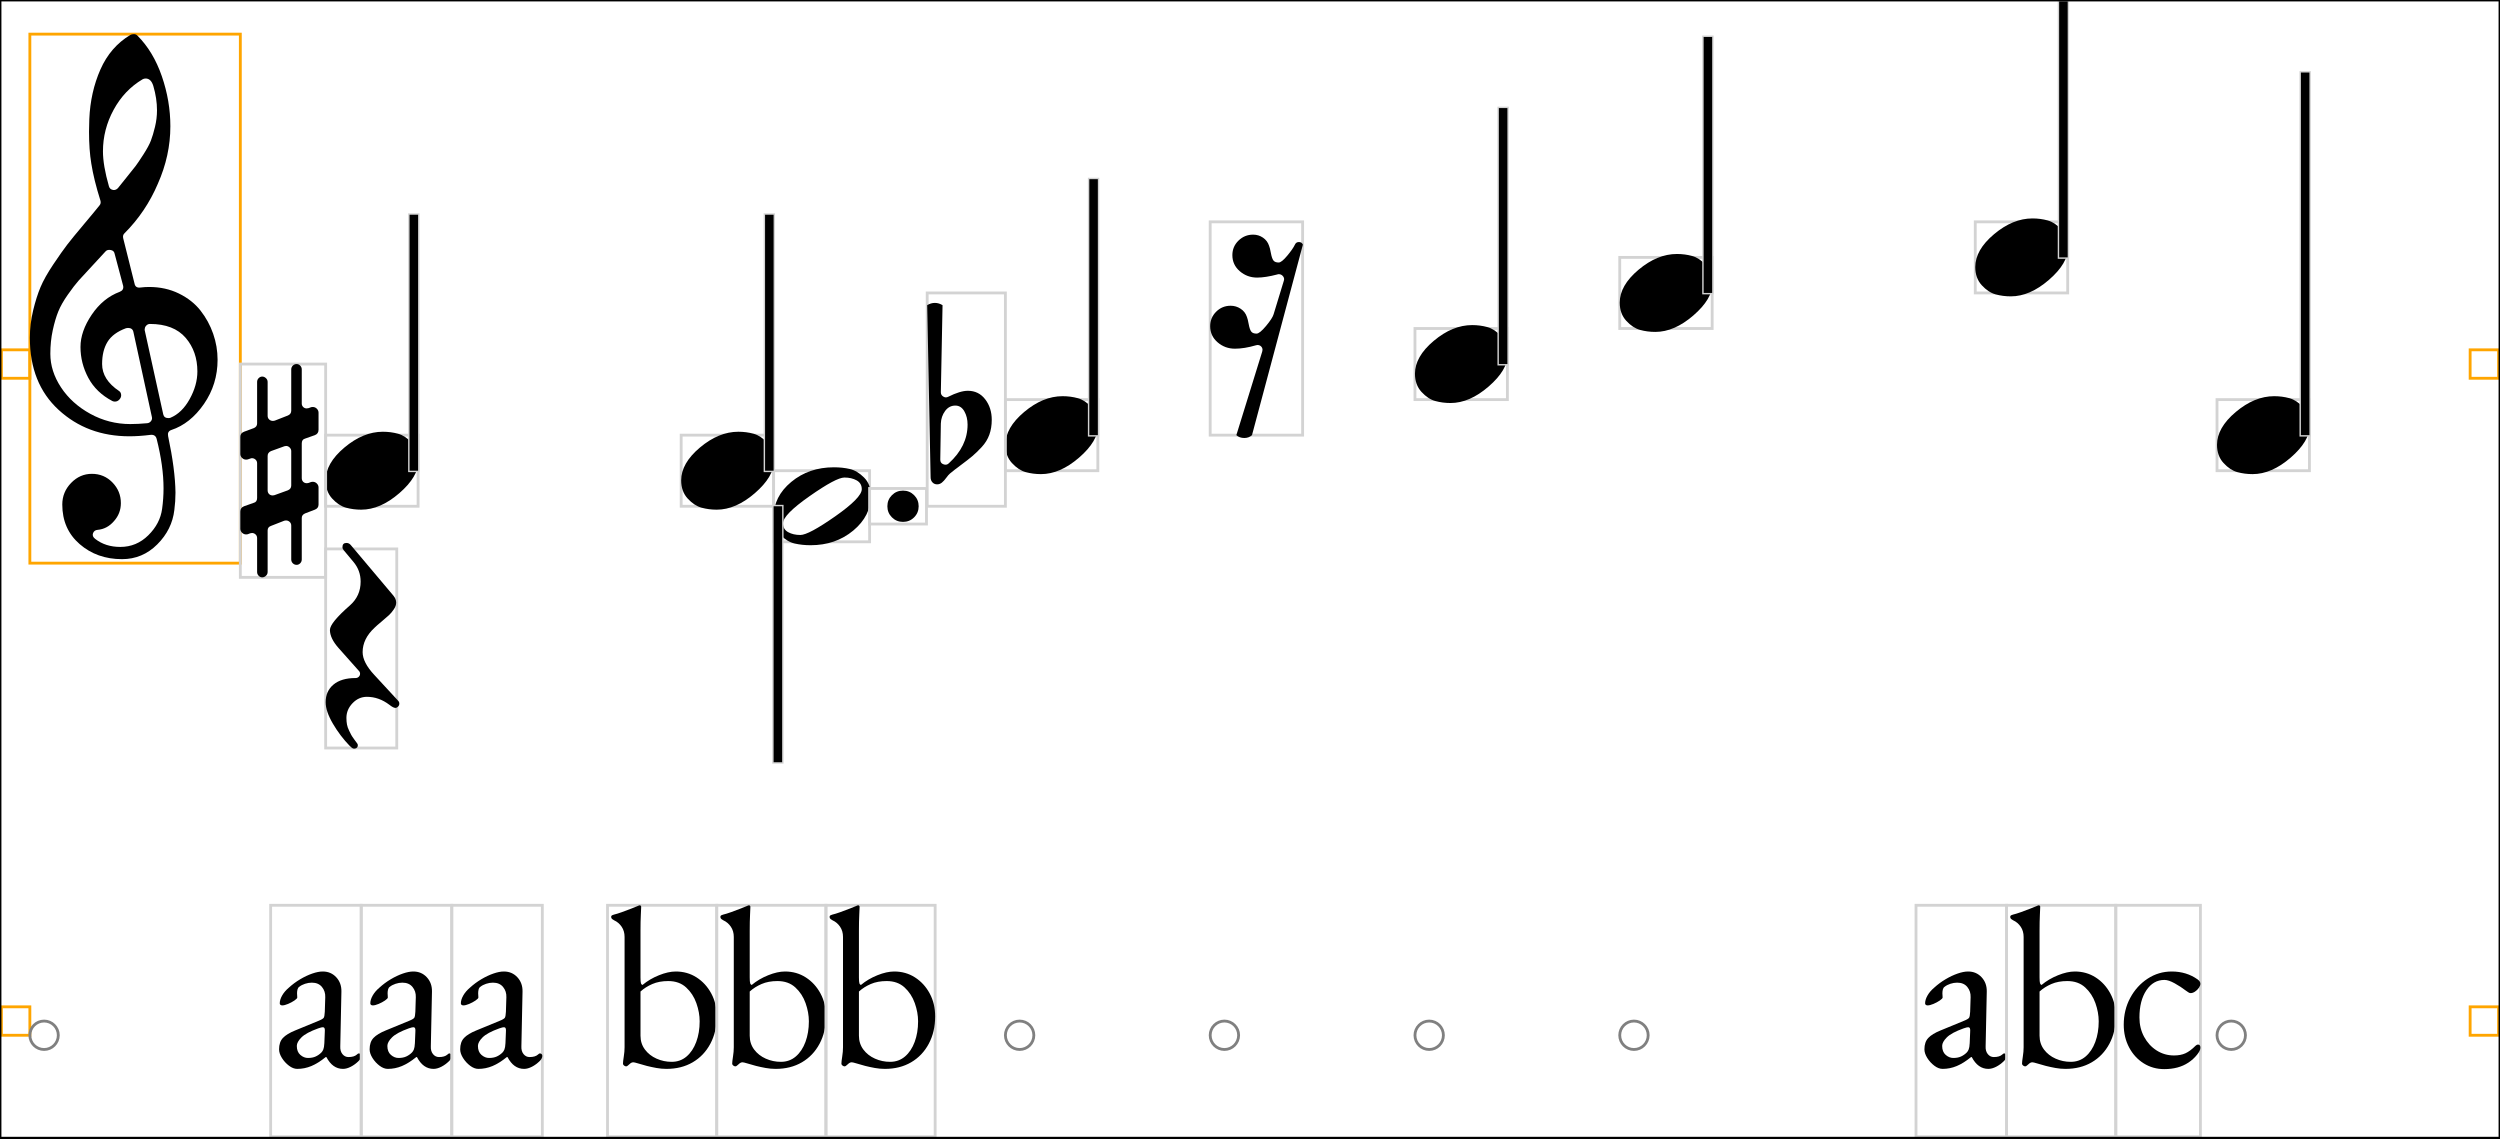
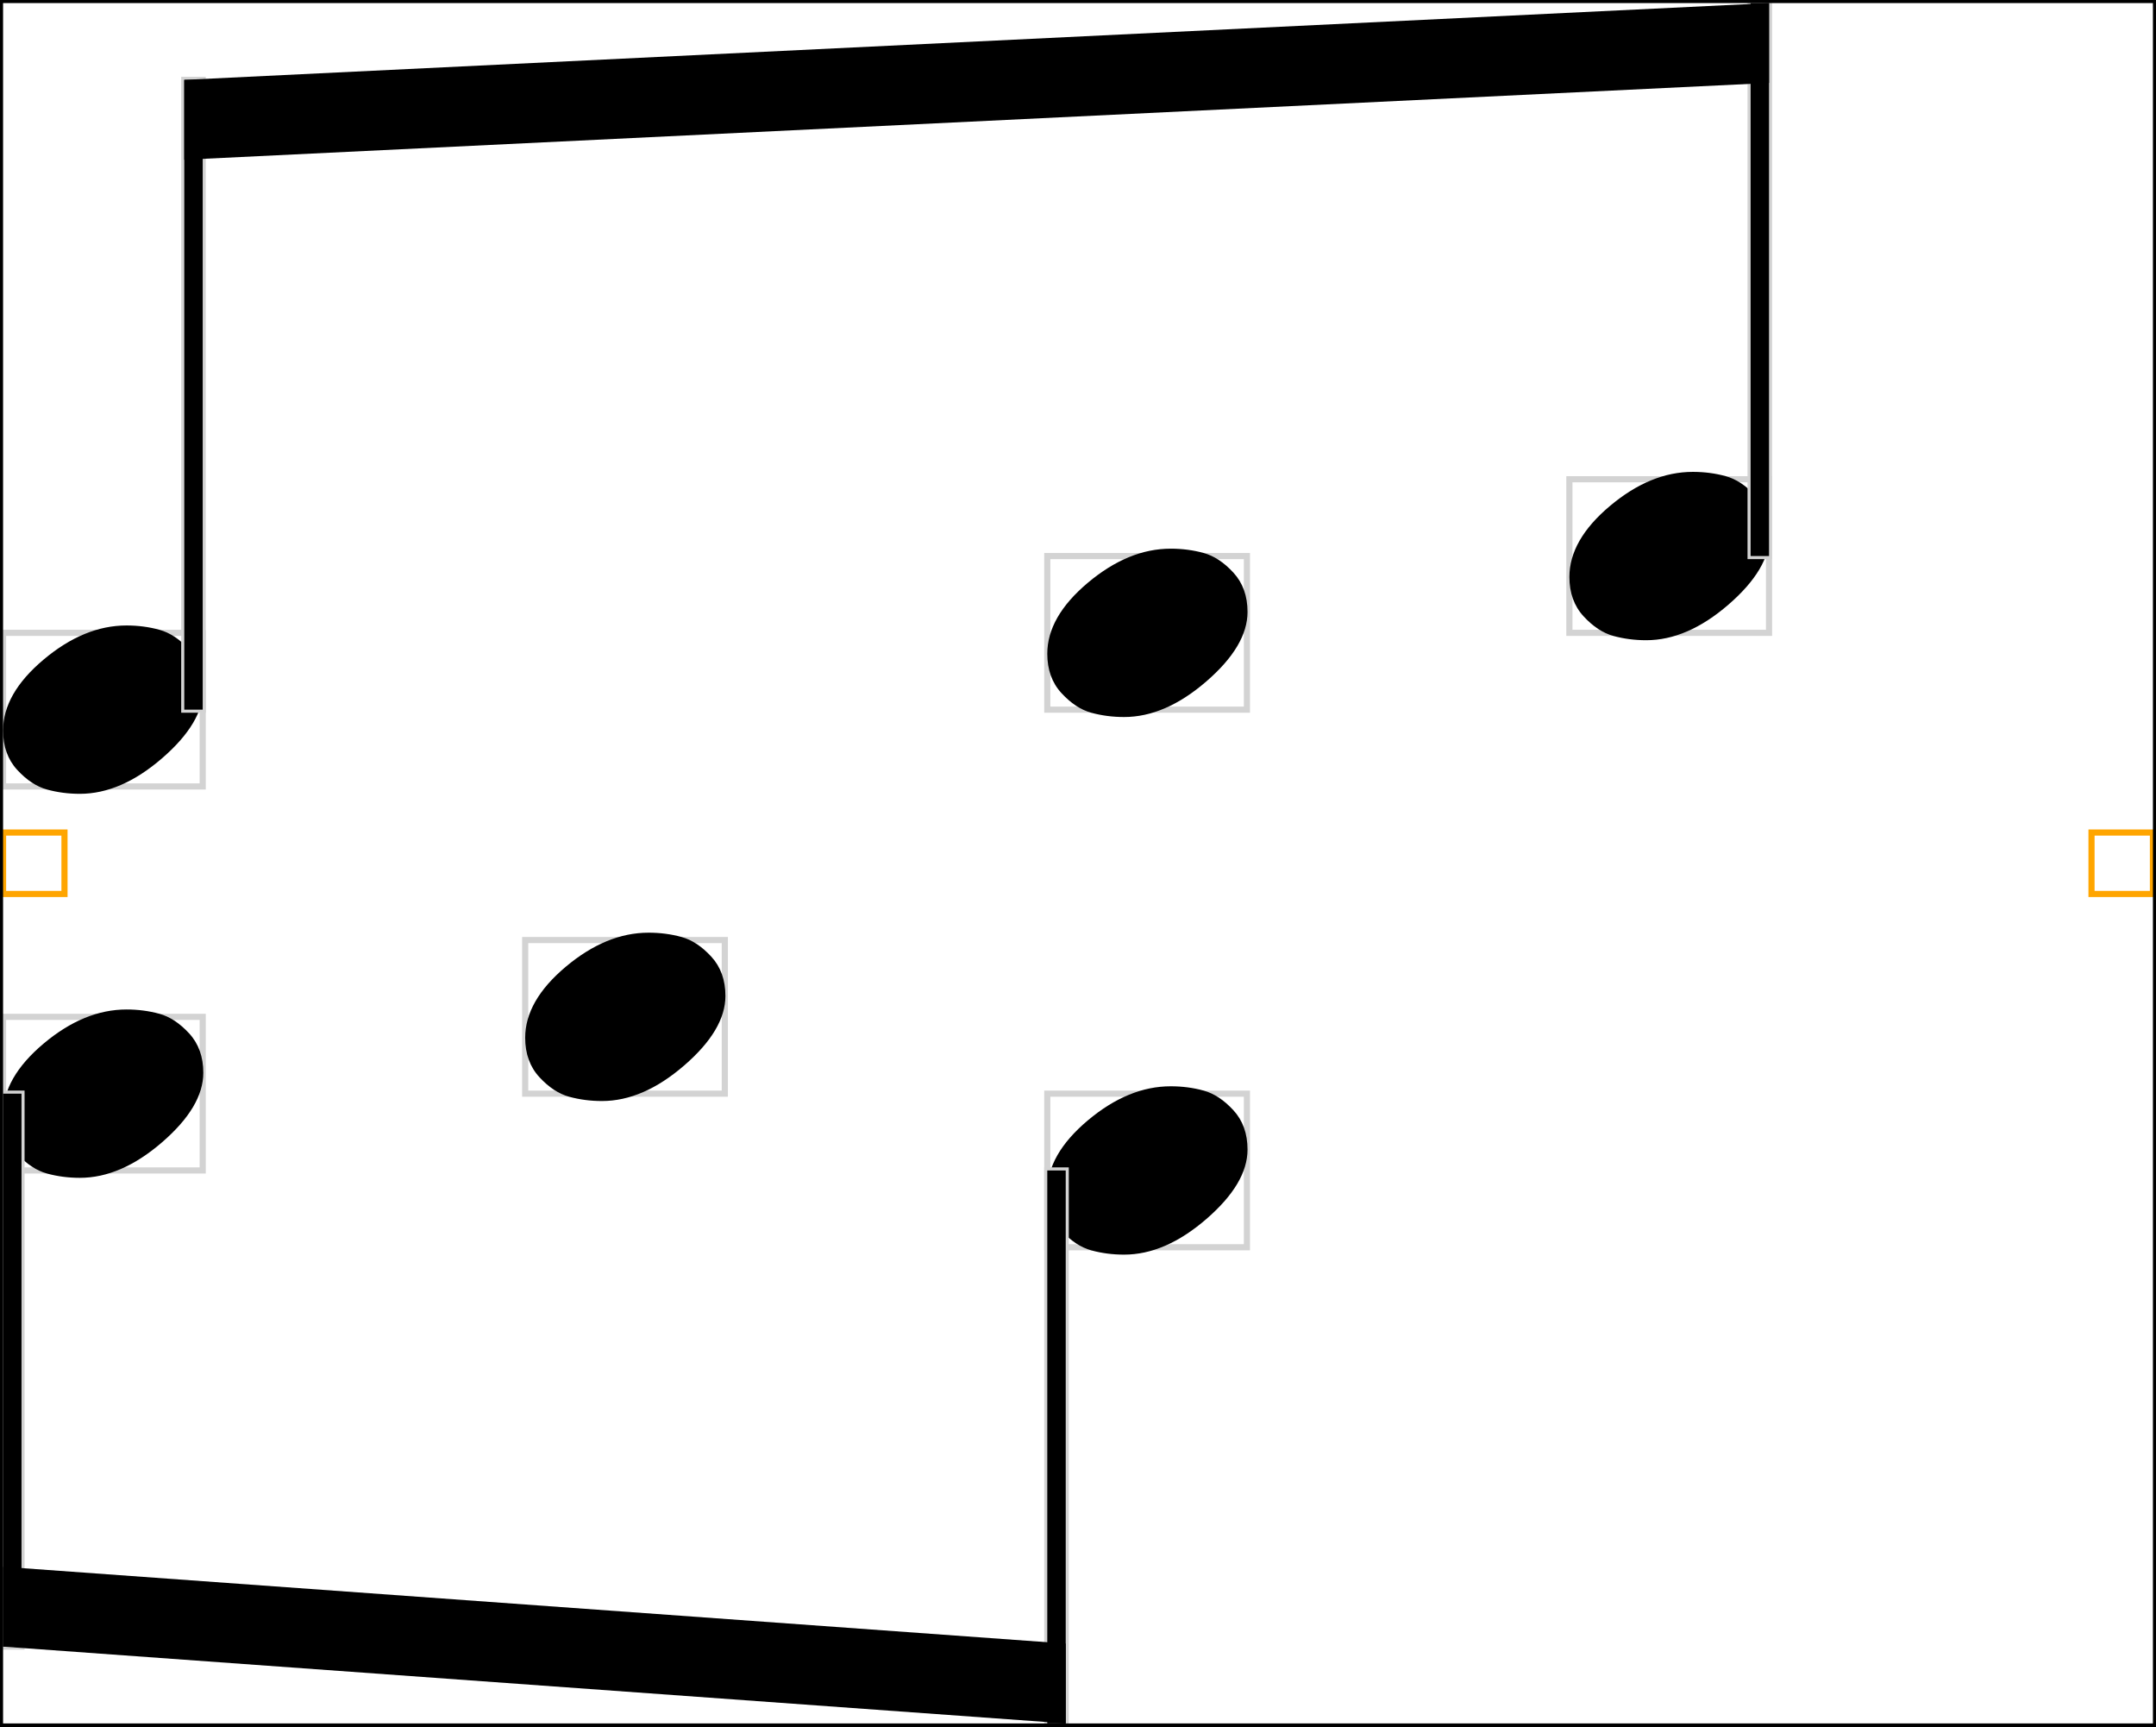
- <svg xmlns="http://www.w3.org/2000/svg" viewBox="0 0 879 400.2">
-   <rect x="0.5" y="123" width="10" height="10" stroke="orange" stroke-width="1" fill="none" />
-   <rect x="0.5" y="354" width="10" height="10" stroke="orange" stroke-width="1" fill="none" />
-   <rect x="10.5" y="12" width="74" height="186" stroke="orange" stroke-width="1" fill="none" />
-   <path d="M 35.3 70.5 Q 33 63.2 32.1 57.5 Q 31.3 52.7 31.3 46.3 Q 31.3 44.1 31.4 41.9 Q 31.8 32.4 35.3 24.45 Q 38.8 16.5 45.8 12.3 Q 46.3 12 47.1 12 Q 47.8 12 48.3 12.5 Q 53.9 18.1 56.9 26.8 Q 59.9 35.5 59.9 44.4 Q 59.9 54.7 55.5 64.6 Q 51.3 74.5 43.7 82.1 Q 43.1 82.7 43.3 83.7 L 47.3 99.7 Q 47.6 101.3 49.3 101.1 Q 50.9 100.9 52.4 100.9 Q 58.2 100.9 62.9 103.2 Q 67.6 105.5 70.5 109.2 Q 73.4 112.9 74.95 117.35 Q 76.5 121.8 76.5 126.5 Q 76.5 135.1 71.7 142.05 Q 66.9 149 60.2 151.2 Q 58.8 151.7 59.1 153.3 Q 61.6 165.1 61.7 173.2 Q 61.7 176.3 61.3 179.3 Q 60.5 186.2 55.3 191.4 Q 50.1 196.6 42.9 196.6 Q 34.1 196.6 28 191.3 Q 21.9 186 21.9 177.4 Q 21.9 173 25 169.8 Q 28.1 166.6 32.3 166.6 Q 36.6 166.6 39.55 169.65 Q 42.5 172.7 42.5 176.9 Q 42.5 180.5 40.1 183.2 Q 37.7 186 34.3 186.3 Q 33.1 186.4 32.7 187.5 Q 32.3 188.6 33.5 189.5 Q 37.1 192.3 42.3 192.3 Q 48 192.3 52.15 188.2 Q 56.3 184.1 57 178.9 Q 57.5 175.3 57.5 171.7 Q 57.5 163.9 55.1 154.4 Q 54.7 152.7 52.9 152.9 Q 48.9 153.4 45.5 153.4 Q 30.7 153.4 20.6 144.1 Q 10.5 134.8 10.5 118.8 Q 10.5 113.9 11.65 109.15 Q 12.8 104.4 14.25 100.95 Q 15.7 97.5 18.75 92.95 Q 21.8 88.4 23.65 86 Q 25.5 83.6 29.5 78.85 Q 33.5 74.1 35 72.2 Q 35.6 71.5 35.3 70.5 Z M 50.9 116.2 L 57.4 145.7 Q 57.7 147 59.2 147 Q 59.6 147 59.9 146.9 Q 64 145.2 66.7 140.3 Q 69.4 135.4 69.4 130.6 Q 69.4 123.6 65.3 118.8 Q 61.1 113.9 52.7 113.9 Q 52 113.9 51.45 114.45 Q 50.9 115 50.9 115.7 Q 50.8 116 50.9 116.2 Z M 37.1 88.4 Q 35.5 90.2 32.35 93.55 Q 29.2 96.9 27.65 98.65 Q 26.1 100.4 23.85 103.6 Q 21.6 106.8 20.5 109.5 Q 19.4 112.2 18.55 116.1 Q 17.7 120 17.7 124.4 Q 17.7 130.5 21.45 136.2 Q 25.2 141.9 31.75 145.5 Q 38.3 149.1 45.8 149.1 Q 48.5 149.1 51.8 148.8 Q 52.6 148.7 53.1 148.05 Q 53.6 147.4 53.4 146.6 L 46.9 116.7 Q 46.6 115.3 45 115.3 Q 44.7 115.3 44.3 115.4 Q 39.7 117.1 37.8 120.2 Q 35.9 123.3 35.9 128 Q 35.9 133.5 41.9 137.5 Q 42.6 138 42.6 139 Q 42.6 139.8 41.95 140.5 Q 41.3 141.2 40.4 141.2 Q 39.9 141.2 39.5 141 Q 33.8 138 31.05 132.85 Q 28.3 127.7 28.3 122 Q 28.3 116.5 32.25 110.65 Q 36.2 104.8 42.1 102.6 Q 43.6 102 43.3 100.5 L 40.3 89.2 Q 40.1 88.1 38.9 87.9 Q 37.7 87.7 37.1 88.4 Z M 53.9 30.2 Q 53.1 27.6 51.2 27.6 Q 50.6 27.6 50.1 27.9 Q 43.7 31.7 39.95 38.6 Q 36.2 45.5 36.2 53.2 Q 36.2 58.2 38.3 65.5 Q 38.6 66.6 39.8 66.8 Q 40.8 66.9 41.5 66.1 Q 41.8 65.7 44.35 62.55 Q 46.9 59.4 47.7 58.35 Q 48.5 57.3 50.4 54.35 Q 52.3 51.4 53.05 49.45 Q 53.8 47.5 54.5 44.6 Q 55.2 41.7 55.2 38.8 Q 55.2 34.6 53.9 30.2 Z " fill="black" />
-   <ellipse cx="15.5" cy="364" rx="5" ry="5" stroke="gray" stroke-width="1" fill="none" />
-   <rect x="114.5" y="153" width="32.5" height="25" stroke="lightgray" stroke-width="1" fill="none" />
-   <path d="M 114.5 168.9 Q 114.5 162.9 121.1 157.35 Q 127.7 151.8 134.6 151.8 Q 137.4 151.8 139.95 152.5 Q 142.5 153.2 144.8 155.7 Q 147.1 158.2 147.1 162.1 Q 147.1 167.6 140.4 173.4 Q 133.7 179.2 127 179.2 Q 124.2 179.2 121.65 178.5 Q 119.1 177.8 116.8 175.3 Q 114.5 172.8 114.5 168.9 Z " fill="black" />
-   <rect x="114.5" y="193" width="25" height="70" stroke="lightgray" stroke-width="1" fill="none" />
-   <path d="M 125 238.4 Q 125.7 238.4 126.15 237.95 Q 126.6 237.5 126.6 236.9 Q 126.6 236.3 126.2 235.9 L 119 227.8 Q 116 224.4 116 221.5 Q 116 219 123.1 212.8 Q 126.8 209.5 126.8 204.5 Q 126.8 200.6 124.3 197.6 L 120.8 193.4 Q 120.4 192.9 120.4 192.4 Q 120.4 190.9 121.8 190.9 Q 122.7 190.9 123.3 191.6 L 138.3 209.4 Q 139.3 210.6 139.3 211.9 Q 139.3 213 138.5 214.2 Q 137.7 215.4 136.8 216.25 Q 135.9 217.1 134.15 218.55 Q 132.4 220 131.7 220.7 Q 127.5 224.6 127.5 229.3 Q 127.5 232.9 131.6 237.3 L 140 246.4 Q 140.4 246.8 140.4 247.4 Q 140.4 248 139.95 248.45 Q 139.5 248.9 139 248.9 Q 138.3 248.9 136.9 247.8 Q 133.2 245 129 245 Q 126.1 245 123.95 247.25 Q 121.8 249.5 121.8 252.4 Q 121.8 253.7 122 254.75 Q 122.2 255.8 122.75 256.9 Q 123.3 258 123.5 258.4 Q 123.7 258.8 124.6 260.05 Q 125.5 261.3 125.6 261.4 Q 125.9 261.8 125.8 262.3 Q 125.7 262.8 125.25 263.05 Q 124.8 263.3 124.3 263.2 Q 123.8 263.1 123 262.3 Q 119.6 258.8 117.05 254.45 Q 114.5 250.1 114.5 246.9 Q 114.5 243 117.25 240.7 Q 120 238.4 125 238.4 Z " fill="black" />
-   <rect x="84.5" y="128" width="30" height="75" stroke="lightgray" stroke-width="1" fill="none" />
-   <path d="M 106.1 155.9 L 106.1 168.1 Q 106.1 168.9 106.6 169.4 Q 107.1 169.9 107.9 169.9 Q 108.2 169.9 108.5 169.8 L 109.3 169.5 Q 109.6 169.4 110 169.4 Q 110.8 169.4 111.4 170 Q 112 170.6 112 171.4 L 112 177.4 Q 112 178.7 110.7 179.2 L 107.3 180.5 Q 106.1 181 106.1 182.1 L 106.1 196.7 Q 106.1 197.5 105.55 198.05 Q 105 198.6 104.3 198.6 Q 103.5 198.6 102.95 198.05 Q 102.4 197.5 102.4 196.7 L 102.4 184.8 Q 102.4 184 101.85 183.5 Q 101.3 183 100.6 183 Q 100.2 183 99.9 183.1 L 95.3 184.9 Q 94.1 185.3 94.1 186.5 L 94.1 201.1 Q 94.1 201.9 93.5 202.45 Q 92.9 203 92.2 203 Q 91.5 203 90.95 202.45 Q 90.4 201.9 90.4 201.1 L 90.4 189.2 Q 90.4 188.4 89.85 187.9 Q 89.3 187.4 88.6 187.4 Q 88.3 187.4 88 187.5 L 87.2 187.8 Q 87 187.9 86.5 187.9 Q 85.7 187.9 85.1 187.3 Q 84.5 186.7 84.5 185.9 L 84.5 179.9 Q 84.5 178.5 85.8 178 L 89.2 176.8 Q 90.4 176.5 90.4 175.1 L 90.4 162.9 Q 90.4 162.1 89.85 161.6 Q 89.3 161.1 88.6 161.1 Q 88.3 161.1 88.1 161.2 L 87.2 161.5 Q 87 161.6 86.5 161.6 Q 85.7 161.6 85.1 161 Q 84.5 160.4 84.5 159.6 L 84.5 153.6 Q 84.5 152.3 85.8 151.8 L 89.3 150.5 Q 90.4 150 90.4 148.9 L 90.4 134.3 Q 90.4 133.5 90.95 132.95 Q 91.5 132.4 92.2 132.4 Q 92.9 132.4 93.5 132.95 Q 94.1 133.5 94.1 134.3 L 94.1 146.2 Q 94.1 147 94.65 147.5 Q 95.2 148 96 148 Q 96.3 148 96.6 147.9 L 101.2 146.1 Q 102.4 145.6 102.4 144.4 L 102.4 129.9 Q 102.4 129.1 102.95 128.55 Q 103.5 128 104.3 128 Q 105 128 105.55 128.55 Q 106.1 129.1 106.1 129.9 L 106.1 141.9 Q 106.1 142.6 106.6 143.1 Q 107.1 143.6 107.8 143.6 Q 108.1 143.6 108.5 143.5 L 109.3 143.2 Q 109.5 143.1 110 143.1 Q 110.8 143.1 111.4 143.7 Q 112 144.3 112 145.1 L 112 151.1 Q 112 152.5 110.7 153 L 107.3 154.2 Q 106.1 154.5 106.1 155.9 Z M 102.4 170.7 L 102.4 158.6 Q 102.4 157.9 101.85 157.35 Q 101.3 156.8 100.6 156.8 Q 100.3 156.8 100 156.9 L 95.3 158.6 Q 94.1 159.1 94.1 160.3 L 94.1 172.4 Q 94.1 173.2 94.6 173.7 Q 95.1 174.2 95.9 174.2 Q 96.2 174.2 96.5 174.1 L 101.2 172.4 Q 102.4 171.9 102.4 170.7 Z " fill="black" />
-   <rect x="144" y="75.5" width="3" height="90" stroke="lightgray" stroke-width="1" fill="none" />
-   <rect x="144" y="75.5" width="3" height="90" fill="black" />
-   <rect x="95.16" y="318.3" width="31.84" height="81.4" stroke="lightgray" stroke-width="1" fill="none" />
-   <path d="M 104.52 375.82 Q 103.08 375.82 101.6 374.7 Q 100.12 373.58 99.12 371.98 Q 98.12 370.38 98.12 368.94 Q 98.12 366.38 99.48 364.94 Q 100.84 363.5 103.8 362.3 L 111.96 358.94 Q 113.56 358.3 113.84 357.82 Q 114.12 357.34 114.2 355.74 L 114.36 350.62 Q 114.44 348.54 113.2 347.02 Q 111.96 345.5 109.64 345.5 Q 108.44 345.5 107.24 345.9 Q 106.04 346.3 105.24 346.94 Q 104.76 347.26 104.6 347.9 Q 104.44 348.54 104.44 349.26 Q 104.44 349.58 104.48 349.98 Q 104.52 350.38 104.52 350.7 Q 104.52 351.1 103.52 351.78 Q 102.52 352.46 101.28 352.98 Q 100.04 353.5 99.24 353.5 Q 98.84 353.5 98.6 353.3 Q 98.36 353.1 98.36 352.78 Q 98.36 351.5 99.2 350.02 Q 100.04 348.54 101.56 347.26 Q 103.4 345.58 105.56 344.3 Q 107.72 343.02 109.8 342.3 Q 111.88 341.58 113.48 341.58 Q 116.36 341.58 118.24 343.62 Q 120.12 345.66 120.04 348.7 L 119.64 367.9 Q 119.56 369.58 120.4 370.62 Q 121.24 371.66 122.52 371.66 Q 124.52 371.66 125.48 370.78 Q 125.88 370.38 126.12 370.38 Q 126.52 370.38 126.76 370.62 Q 127 370.86 127 371.26 Q 127 372.14 126.12 373.02 Q 124.84 374.3 123.36 375.06 Q 121.88 375.82 120.6 375.82 Q 116.92 375.82 114.76 371.66 L 114.52 371.66 Q 111.88 373.82 109.48 374.82 Q 107.08 375.82 104.52 375.82 Z M 108.28 371.98 Q 109.88 371.98 111 371.46 Q 112.12 370.94 113 370.06 Q 113.4 369.66 113.68 368.98 Q 113.96 368.3 114.04 366.78 L 114.2 362.86 Q 114.28 361.98 114.12 361.58 Q 113.96 361.18 113.48 361.18 Q 113.32 361.18 112.92 361.26 Q 112.52 361.34 111.88 361.58 Q 107.64 363.1 106 364.74 Q 104.36 366.38 104.36 367.74 Q 104.36 369.82 105.6 370.9 Q 106.84 371.98 108.28 371.98 Z " fill="black" />
-   <rect x="127" y="318.3" width="31.84" height="81.4" stroke="lightgray" stroke-width="1" fill="none" />
-   <path d="M 136.36 375.82 Q 134.92 375.82 133.44 374.7 Q 131.96 373.58 130.96 371.98 Q 129.96 370.38 129.96 368.94 Q 129.96 366.38 131.32 364.94 Q 132.68 363.5 135.64 362.3 L 143.8 358.94 Q 145.4 358.3 145.68 357.82 Q 145.96 357.34 146.04 355.74 L 146.2 350.62 Q 146.28 348.54 145.04 347.02 Q 143.8 345.5 141.48 345.5 Q 140.28 345.5 139.08 345.9 Q 137.88 346.3 137.08 346.94 Q 136.6 347.26 136.44 347.9 Q 136.28 348.54 136.28 349.26 Q 136.28 349.58 136.32 349.98 Q 136.36 350.38 136.36 350.7 Q 136.36 351.1 135.36 351.78 Q 134.36 352.46 133.12 352.98 Q 131.88 353.5 131.08 353.5 Q 130.68 353.5 130.44 353.3 Q 130.2 353.1 130.2 352.78 Q 130.2 351.5 131.04 350.02 Q 131.88 348.54 133.4 347.26 Q 135.24 345.58 137.4 344.3 Q 139.56 343.02 141.64 342.3 Q 143.72 341.58 145.32 341.58 Q 148.2 341.58 150.08 343.62 Q 151.96 345.66 151.88 348.7 L 151.48 367.9 Q 151.4 369.58 152.24 370.62 Q 153.08 371.66 154.36 371.66 Q 156.36 371.66 157.32 370.78 Q 157.72 370.38 157.96 370.38 Q 158.36 370.38 158.6 370.62 Q 158.84 370.86 158.84 371.26 Q 158.84 372.14 157.96 373.02 Q 156.68 374.3 155.2 375.06 Q 153.72 375.82 152.44 375.82 Q 148.76 375.82 146.6 371.66 L 146.36 371.66 Q 143.72 373.82 141.32 374.82 Q 138.92 375.82 136.36 375.82 Z M 140.12 371.98 Q 141.72 371.98 142.84 371.46 Q 143.96 370.94 144.84 370.06 Q 145.24 369.66 145.52 368.98 Q 145.8 368.3 145.88 366.78 L 146.04 362.86 Q 146.12 361.98 145.96 361.58 Q 145.8 361.18 145.32 361.18 Q 145.16 361.18 144.76 361.26 Q 144.36 361.34 143.72 361.58 Q 139.48 363.1 137.84 364.74 Q 136.2 366.38 136.2 367.74 Q 136.2 369.82 137.44 370.9 Q 138.68 371.98 140.12 371.98 Z " fill="black" />
-   <rect x="158.84" y="318.3" width="31.84" height="81.4" stroke="lightgray" stroke-width="1" fill="none" />
-   <path d="M 168.2 375.82 Q 166.76 375.82 165.28 374.7 Q 163.8 373.58 162.8 371.98 Q 161.8 370.38 161.8 368.94 Q 161.8 366.38 163.16 364.94 Q 164.52 363.5 167.48 362.3 L 175.64 358.94 Q 177.24 358.3 177.52 357.82 Q 177.8 357.34 177.88 355.74 L 178.04 350.62 Q 178.12 348.54 176.88 347.02 Q 175.64 345.5 173.32 345.5 Q 172.12 345.5 170.92 345.9 Q 169.72 346.3 168.92 346.94 Q 168.44 347.26 168.28 347.9 Q 168.12 348.54 168.12 349.26 Q 168.12 349.58 168.16 349.98 Q 168.2 350.38 168.2 350.7 Q 168.2 351.1 167.2 351.78 Q 166.2 352.46 164.96 352.98 Q 163.72 353.5 162.92 353.5 Q 162.52 353.5 162.28 353.3 Q 162.04 353.1 162.04 352.78 Q 162.04 351.5 162.88 350.02 Q 163.72 348.54 165.24 347.26 Q 167.08 345.58 169.24 344.3 Q 171.4 343.02 173.48 342.3 Q 175.56 341.58 177.16 341.58 Q 180.04 341.58 181.92 343.62 Q 183.8 345.66 183.72 348.7 L 183.32 367.9 Q 183.24 369.58 184.08 370.62 Q 184.92 371.66 186.2 371.66 Q 188.2 371.66 189.16 370.78 Q 189.56 370.38 189.8 370.38 Q 190.2 370.38 190.44 370.62 Q 190.68 370.86 190.68 371.26 Q 190.68 372.14 189.8 373.02 Q 188.52 374.3 187.04 375.06 Q 185.56 375.82 184.28 375.82 Q 180.6 375.82 178.44 371.66 L 178.2 371.66 Q 175.56 373.82 173.16 374.82 Q 170.76 375.82 168.2 375.82 Z M 171.96 371.98 Q 173.56 371.98 174.68 371.46 Q 175.8 370.94 176.68 370.06 Q 177.08 369.66 177.36 368.98 Q 177.64 368.3 177.72 366.78 L 177.88 362.86 Q 177.96 361.98 177.8 361.58 Q 177.64 361.18 177.16 361.18 Q 177 361.18 176.6 361.26 Q 176.2 361.34 175.56 361.58 Q 171.32 363.1 169.68 364.74 Q 168.04 366.38 168.04 367.74 Q 168.04 369.82 169.28 370.9 Q 170.52 371.98 171.96 371.98 Z " fill="black" />
-   <rect x="239.5" y="153" width="32.5" height="25" stroke="lightgray" stroke-width="1" fill="none" />
-   <path d="M 239.5 168.9 Q 239.5 162.9 246.1 157.35 Q 252.7 151.8 259.6 151.8 Q 262.4 151.8 264.95 152.5 Q 267.5 153.2 269.8 155.7 Q 272.1 158.2 272.1 162.1 Q 272.1 167.6 265.4 173.4 Q 258.7 179.2 252 179.2 Q 249.2 179.2 246.65 178.5 Q 244.1 177.8 241.8 175.3 Q 239.5 172.8 239.5 168.9 Z " fill="black" />
-   <rect x="272" y="165.5" width="33.75" height="25" stroke="lightgray" stroke-width="1" fill="none" />
-   <path d="M 296.9 167.9 Q 294 167.9 284.65 174.45 Q 275.3 181 275.3 184 Q 275.3 186.1 277.1 187.1 Q 278.9 188.1 281.4 188.1 Q 284.3 188.1 293.65 181.55 Q 303 175 303 172 Q 303 169.9 301.2 168.9 Q 299.4 167.9 296.9 167.9 Z M 272 181.8 Q 272 174.6 278.2 169.45 Q 284.4 164.3 293.2 164.3 Q 296.2 164.3 298.8 164.9 Q 301.4 165.5 303.8 167.9 Q 306.2 170.3 306.2 174.2 Q 306.2 181.4 300 186.55 Q 293.8 191.7 285 191.7 Q 282 191.7 279.4 191.1 Q 276.8 190.5 274.4 188.1 Q 272 185.7 272 181.8 Z " fill="black" />
-   <rect x="305.75" y="171.75" width="20" height="12.5" stroke="lightgray" stroke-width="1" fill="none" />
-   <path d="M 312 178 Q 312 175.7 313.6 174.1 Q 315.2 172.5 317.5 172.5 Q 319.8 172.5 321.4 174.1 Q 323 175.7 323 178 Q 323 180.3 321.4 181.9 Q 319.8 183.5 317.5 183.5 Q 315.2 183.5 313.6 181.9 Q 312 180.3 312 178 Z " fill="black" />
-   <rect x="269" y="75.5" width="3" height="90" stroke="lightgray" stroke-width="1" fill="none" />
-   <rect x="269" y="75.5" width="3" height="90" fill="black" />
-   <rect x="272" y="178" width="3" height="90" stroke="lightgray" stroke-width="1" fill="none" />
-   <rect x="272" y="178" width="3" height="90" fill="black" />
-   <rect x="213.6" y="318.3" width="38.4" height="81.4" stroke="lightgray" stroke-width="1" fill="none" />
-   <path d="M 234.32 375.82 Q 232.56 375.82 230.8 375.5 Q 229.04 375.18 227.44 374.78 Q 225.68 374.3 224.36 373.9 Q 223.04 373.5 222.64 373.5 Q 222.16 373.5 221.72 373.82 Q 221.28 374.14 220.88 374.54 Q 220.48 374.94 220.16 374.94 Q 219.84 374.94 219.44 374.66 Q 219.04 374.38 219.04 373.98 Q 219.04 373.26 219.32 371.5 Q 219.6 369.74 219.6 368.22 L 219.6 329.42 Q 219.6 327.34 218.56 325.82 Q 217.52 324.3 215.92 323.58 Q 215.6 323.42 215.24 323.14 Q 214.88 322.86 214.88 322.38 Q 214.88 321.98 215.2 321.82 Q 215.52 321.66 215.84 321.58 Q 216.88 321.34 218.68 320.7 Q 220.48 320.06 222.08 319.42 Q 223.68 318.78 224.24 318.54 Q 224.72 318.3 224.96 318.3 Q 225.12 318.3 225.28 318.46 Q 225.44 318.62 225.44 318.86 Q 225.44 319.18 225.32 321.54 Q 225.2 323.9 225.2 327.26 L 225.2 343.66 Q 225.2 345.18 225.36 345.7 Q 225.52 346.22 225.92 346.3 Q 228.4 344.22 231.68 342.9 Q 234.96 341.58 237.6 341.58 Q 241.68 341.58 244.92 343.66 Q 248.16 345.74 250.08 349.3 Q 252 352.86 252 357.34 Q 252 362.78 249.76 366.98 Q 247.52 371.18 243.56 373.5 Q 239.6 375.82 234.32 375.82 Z M 236.16 373.34 Q 239.2 373.34 241.4 371.46 Q 243.6 369.58 244.8 366.34 Q 246 363.1 246 359.1 Q 246 355.98 244.84 352.7 Q 243.68 349.42 241.24 347.18 Q 238.8 344.94 234.96 344.94 Q 231.76 344.94 229.36 345.98 Q 226.96 347.02 225.2 348.62 L 225.2 364.14 Q 225.2 366.94 226.76 369.02 Q 228.32 371.1 230.84 372.22 Q 233.36 373.34 236.16 373.34 Z " fill="black" />
-   <rect x="252" y="318.3" width="38.4" height="81.4" stroke="lightgray" stroke-width="1" fill="none" />
-   <path d="M 272.72 375.82 Q 270.96 375.82 269.2 375.5 Q 267.44 375.18 265.84 374.78 Q 264.08 374.3 262.76 373.9 Q 261.44 373.5 261.04 373.5 Q 260.56 373.5 260.12 373.82 Q 259.68 374.14 259.28 374.54 Q 258.88 374.94 258.56 374.94 Q 258.24 374.94 257.84 374.66 Q 257.44 374.38 257.44 373.98 Q 257.44 373.26 257.72 371.5 Q 258 369.74 258 368.22 L 258 329.42 Q 258 327.34 256.96 325.82 Q 255.92 324.3 254.32 323.58 Q 254 323.42 253.64 323.14 Q 253.28 322.86 253.28 322.38 Q 253.28 321.98 253.6 321.82 Q 253.92 321.66 254.24 321.58 Q 255.28 321.34 257.08 320.7 Q 258.88 320.06 260.48 319.42 Q 262.08 318.78 262.64 318.54 Q 263.12 318.3 263.36 318.3 Q 263.52 318.3 263.68 318.46 Q 263.84 318.62 263.84 318.86 Q 263.84 319.18 263.72 321.54 Q 263.6 323.9 263.6 327.26 L 263.6 343.66 Q 263.6 345.18 263.76 345.7 Q 263.92 346.22 264.32 346.3 Q 266.8 344.22 270.08 342.9 Q 273.36 341.58 276 341.58 Q 280.08 341.58 283.32 343.66 Q 286.56 345.74 288.48 349.3 Q 290.4 352.86 290.4 357.34 Q 290.4 362.78 288.16 366.98 Q 285.92 371.18 281.96 373.5 Q 278 375.82 272.72 375.82 Z M 274.56 373.34 Q 277.6 373.34 279.8 371.46 Q 282 369.58 283.2 366.34 Q 284.4 363.1 284.4 359.1 Q 284.4 355.98 283.24 352.7 Q 282.08 349.42 279.64 347.18 Q 277.2 344.94 273.36 344.94 Q 270.16 344.94 267.76 345.98 Q 265.36 347.02 263.6 348.62 L 263.6 364.14 Q 263.6 366.94 265.16 369.02 Q 266.72 371.1 269.24 372.22 Q 271.76 373.34 274.56 373.34 Z " fill="black" />
-   <rect x="290.4" y="318.3" width="38.4" height="81.4" stroke="lightgray" stroke-width="1" fill="none" />
-   <path d="M 311.12 375.82 Q 309.36 375.82 307.6 375.5 Q 305.84 375.18 304.24 374.78 Q 302.48 374.3 301.16 373.9 Q 299.84 373.5 299.44 373.5 Q 298.96 373.5 298.52 373.82 Q 298.08 374.14 297.68 374.54 Q 297.28 374.94 296.96 374.94 Q 296.64 374.94 296.24 374.66 Q 295.84 374.38 295.84 373.98 Q 295.84 373.26 296.12 371.5 Q 296.4 369.74 296.4 368.22 L 296.4 329.42 Q 296.4 327.34 295.36 325.82 Q 294.32 324.3 292.72 323.58 Q 292.4 323.42 292.04 323.14 Q 291.68 322.86 291.68 322.38 Q 291.68 321.98 292 321.82 Q 292.32 321.66 292.64 321.58 Q 293.68 321.34 295.48 320.7 Q 297.28 320.06 298.88 319.42 Q 300.48 318.78 301.04 318.54 Q 301.52 318.3 301.76 318.3 Q 301.92 318.3 302.08 318.46 Q 302.24 318.62 302.24 318.86 Q 302.24 319.18 302.12 321.54 Q 302 323.9 302 327.26 L 302 343.66 Q 302 345.18 302.16 345.7 Q 302.32 346.22 302.72 346.3 Q 305.2 344.22 308.48 342.9 Q 311.76 341.58 314.4 341.58 Q 318.48 341.58 321.72 343.66 Q 324.96 345.74 326.88 349.3 Q 328.8 352.86 328.8 357.34 Q 328.8 362.78 326.56 366.98 Q 324.32 371.18 320.36 373.5 Q 316.4 375.82 311.12 375.82 Z M 312.96 373.34 Q 316 373.34 318.2 371.46 Q 320.4 369.58 321.6 366.34 Q 322.8 363.1 322.8 359.1 Q 322.8 355.98 321.64 352.7 Q 320.48 349.42 318.04 347.18 Q 315.6 344.94 311.76 344.94 Q 308.56 344.94 306.16 345.98 Q 303.76 347.02 302 348.62 L 302 364.14 Q 302 366.94 303.56 369.02 Q 305.12 371.1 307.64 372.22 Q 310.16 373.34 312.96 373.34 Z " fill="black" />
-   <rect x="353.5" y="140.5" width="32.5" height="25" stroke="lightgray" stroke-width="1" fill="none" />
-   <path d="M 353.5 156.4 Q 353.5 150.4 360.1 144.85 Q 366.7 139.3 373.6 139.3 Q 376.4 139.3 378.95 140 Q 381.5 140.7 383.8 143.2 Q 386.1 145.7 386.1 149.6 Q 386.1 155.1 379.4 160.9 Q 372.7 166.7 366 166.7 Q 363.2 166.7 360.65 166 Q 358.1 165.3 355.8 162.8 Q 353.5 160.3 353.5 156.4 Z " fill="black" />
-   <rect x="326" y="103" width="27.5" height="75" stroke="lightgray" stroke-width="1" fill="none" />
-   <path d="M 330.6 161.6 Q 330.6 162.8 331.6 163.2 Q 332.8 163.7 333.6 162.9 Q 340.2 156.9 340.2 149.3 Q 340.2 146.6 339.05 144.6 Q 337.9 142.6 335.9 142.6 Q 333.7 142.6 332.3 144.5 Q 330.9 146.4 330.8 148.9 L 330.6 161.6 Z M 333.4 139.5 Q 337.6 137.4 340.3 137.4 Q 344.1 137.4 346.4 140.4 Q 348.7 143.4 348.7 147.6 Q 348.7 150.5 347.85 152.85 Q 347 155.2 345.2 157.15 Q 343.4 159.1 341.85 160.4 Q 340.3 161.7 337.8 163.55 Q 335.3 165.4 334 166.5 Q 333.5 166.9 332.7 168 Q 331.9 169.1 331.15 169.7 Q 330.4 170.3 329.5 170.3 Q 328.5 170.3 327.85 169.6 Q 327.2 168.9 327.2 167.8 L 326 107.3 Q 327.3 106.5 328.7 106.5 Q 330.1 106.5 331.4 107.3 L 330.8 137.9 Q 330.8 138.9 331.6 139.4 Q 332.5 140 333.4 139.5 Z " fill="black" />
-   <rect x="383" y="63" width="3" height="90" stroke="lightgray" stroke-width="1" fill="none" />
-   <rect x="383" y="63" width="3" height="90" fill="black" />
-   <ellipse cx="358.5" cy="364" rx="5" ry="5" stroke="gray" stroke-width="1" fill="none" />
-   <rect x="425.5" y="78" width="32.5" height="75" stroke="lightgray" stroke-width="1" fill="none" />
-   <path d="M 441.6 121.4 Q 437.5 122.6 434.2 122.6 Q 430.7 122.6 428.1 120.35 Q 425.5 118.1 425.5 114.7 Q 425.5 111.7 427.6 109.6 Q 429.7 107.5 432.7 107.5 Q 434.6 107.5 436.2 108.55 Q 437.8 109.6 438.4 111.4 Q 438.7 112.1 439.05 114 Q 439.4 115.9 439.95 116.6 Q 440.5 117.3 441.8 117.3 Q 442.9 117.3 445.15 114.6 Q 447.4 111.9 447.8 110.5 L 451.4 98.7 Q 451.5 98.4 451.5 98.2 Q 451.5 97.5 450.95 96.95 Q 450.4 96.4 449.6 96.4 Q 449.3 96.4 449.1 96.5 Q 444.9 97.6 442 97.6 Q 438.5 97.6 435.9 95.35 Q 433.3 93.1 433.3 89.7 Q 433.3 86.7 435.45 84.6 Q 437.6 82.5 440.6 82.5 Q 442.5 82.5 444.05 83.55 Q 445.6 84.6 446.2 86.4 Q 446.5 87.1 446.85 89 Q 447.2 90.9 447.75 91.6 Q 448.3 92.3 449.6 92.3 Q 450.6 92.3 452.6 89.9 Q 454.6 87.5 455.3 86 Q 455.7 85.1 456.7 85.1 Q 457.7 85.1 458.1 86 L 440.2 153 Q 439.1 154 437.5 154 Q 435.8 154 434.7 153 L 443.8 123.6 Q 443.9 123.3 443.9 123 Q 443.9 122.3 443.4 121.8 Q 442.9 121.3 442.1 121.3 Q 441.9 121.3 441.6 121.4 Z " fill="black" />
-   <ellipse cx="430.5" cy="364" rx="5" ry="5" stroke="gray" stroke-width="1" fill="none" />
-   <rect x="497.5" y="115.5" width="32.5" height="25" stroke="lightgray" stroke-width="1" fill="none" />
-   <path d="M 497.5 131.4 Q 497.5 125.4 504.1 119.85 Q 510.7 114.3 517.6 114.3 Q 520.4 114.3 522.95 115 Q 525.5 115.7 527.8 118.2 Q 530.1 120.7 530.1 124.6 Q 530.1 130.1 523.4 135.9 Q 516.7 141.7 510 141.7 Q 507.2 141.7 504.65 141 Q 502.1 140.3 499.8 137.8 Q 497.5 135.3 497.5 131.4 Z " fill="black" />
-   <rect x="527" y="38" width="3" height="90" stroke="lightgray" stroke-width="1" fill="none" />
-   <rect x="527" y="38" width="3" height="90" fill="black" />
-   <ellipse cx="502.5" cy="364" rx="5" ry="5" stroke="gray" stroke-width="1" fill="none" />
-   <rect x="569.5" y="90.5" width="32.5" height="25" stroke="lightgray" stroke-width="1" fill="none" />
-   <path d="M 569.5 106.4 Q 569.5 100.4 576.1 94.85 Q 582.7 89.3 589.6 89.3 Q 592.4 89.3 594.95 90 Q 597.5 90.7 599.8 93.2 Q 602.1 95.7 602.1 99.6 Q 602.1 105.1 595.4 110.9 Q 588.7 116.7 582 116.7 Q 579.2 116.7 576.65 116 Q 574.1 115.3 571.8 112.8 Q 569.5 110.3 569.5 106.4 Z " fill="black" />
-   <rect x="599" y="13" width="3" height="90" stroke="lightgray" stroke-width="1" fill="none" />
-   <rect x="599" y="13" width="3" height="90" fill="black" />
-   <ellipse cx="574.5" cy="364" rx="5" ry="5" stroke="gray" stroke-width="1" fill="none" />
-   <rect x="694.5" y="78" width="32.5" height="25" stroke="lightgray" stroke-width="1" fill="none" />
-   <path d="M 694.5 93.9 Q 694.5 87.9 701.1 82.35 Q 707.7 76.8 714.6 76.8 Q 717.4 76.8 719.95 77.5 Q 722.5 78.2 724.8 80.7 Q 727.1 83.2 727.1 87.1 Q 727.1 92.6 720.4 98.4 Q 713.7 104.2 707 104.2 Q 704.2 104.2 701.65 103.5 Q 699.1 102.8 696.8 100.3 Q 694.5 97.8 694.5 93.9 Z " fill="black" />
-   <rect x="724" y="0.5" width="3" height="90" stroke="lightgray" stroke-width="1" fill="none" />
-   <rect x="724" y="0.5" width="3" height="90" fill="black" />
-   <rect x="673.667" y="318.3" width="31.84" height="81.4" stroke="lightgray" stroke-width="1" fill="none" />
-   <path d="M 683.027 375.82 Q 681.587 375.82 680.107 374.7 Q 678.627 373.58 677.627 371.98 Q 676.627 370.38 676.627 368.94 Q 676.627 366.38 677.987 364.94 Q 679.347 363.5 682.307 362.3 L 690.467 358.94 Q 692.067 358.3 692.347 357.82 Q 692.627 357.34 692.707 355.74 L 692.867 350.62 Q 692.947 348.54 691.707 347.02 Q 690.467 345.5 688.147 345.5 Q 686.947 345.5 685.747 345.9 Q 684.547 346.3 683.747 346.94 Q 683.267 347.26 683.107 347.9 Q 682.947 348.54 682.947 349.26 Q 682.947 349.58 682.987 349.98 Q 683.027 350.38 683.027 350.7 Q 683.027 351.1 682.027 351.78 Q 681.027 352.46 679.787 352.98 Q 678.547 353.5 677.747 353.5 Q 677.347 353.5 677.107 353.3 Q 676.867 353.1 676.867 352.78 Q 676.867 351.5 677.707 350.02 Q 678.547 348.54 680.067 347.26 Q 681.907 345.58 684.067 344.3 Q 686.227 343.02 688.307 342.3 Q 690.387 341.58 691.987 341.58 Q 694.867 341.58 696.747 343.62 Q 698.627 345.66 698.547 348.7 L 698.147 367.9 Q 698.067 369.58 698.907 370.62 Q 699.747 371.66 701.027 371.66 Q 703.027 371.66 703.987 370.78 Q 704.387 370.38 704.627 370.38 Q 705.027 370.38 705.267 370.62 Q 705.507 370.86 705.507 371.26 Q 705.507 372.14 704.627 373.02 Q 703.347 374.3 701.867 375.06 Q 700.387 375.82 699.107 375.82 Q 695.427 375.82 693.267 371.66 L 693.027 371.66 Q 690.387 373.82 687.987 374.82 Q 685.587 375.82 683.027 375.82 Z M 686.787 371.98 Q 688.387 371.98 689.507 371.46 Q 690.627 370.94 691.507 370.06 Q 691.907 369.66 692.187 368.98 Q 692.467 368.3 692.547 366.78 L 692.707 362.86 Q 692.787 361.98 692.627 361.58 Q 692.467 361.18 691.987 361.18 Q 691.827 361.18 691.427 361.26 Q 691.027 361.34 690.387 361.58 Q 686.147 363.1 684.507 364.74 Q 682.867 366.38 682.867 367.74 Q 682.867 369.82 684.107 370.9 Q 685.347 371.98 686.787 371.98 Z " fill="black" />
-   <rect x="705.507" y="318.3" width="38.4" height="81.4" stroke="lightgray" stroke-width="1" fill="none" />
-   <path d="M 726.227 375.82 Q 724.467 375.82 722.707 375.5 Q 720.947 375.18 719.347 374.78 Q 717.587 374.3 716.267 373.9 Q 714.947 373.5 714.547 373.5 Q 714.067 373.5 713.627 373.82 Q 713.187 374.14 712.787 374.54 Q 712.387 374.94 712.067 374.94 Q 711.747 374.94 711.347 374.66 Q 710.947 374.38 710.947 373.98 Q 710.947 373.26 711.227 371.5 Q 711.507 369.74 711.507 368.22 L 711.507 329.42 Q 711.507 327.34 710.467 325.82 Q 709.427 324.3 707.827 323.58 Q 707.507 323.42 707.147 323.14 Q 706.787 322.86 706.787 322.38 Q 706.787 321.98 707.107 321.82 Q 707.427 321.66 707.747 321.58 Q 708.787 321.34 710.587 320.7 Q 712.387 320.06 713.987 319.42 Q 715.587 318.78 716.147 318.54 Q 716.627 318.3 716.867 318.3 Q 717.027 318.3 717.187 318.46 Q 717.347 318.62 717.347 318.86 Q 717.347 319.18 717.227 321.54 Q 717.107 323.9 717.107 327.26 L 717.107 343.66 Q 717.107 345.18 717.267 345.7 Q 717.427 346.22 717.827 346.3 Q 720.307 344.22 723.587 342.9 Q 726.867 341.58 729.507 341.58 Q 733.587 341.58 736.827 343.66 Q 740.067 345.74 741.987 349.3 Q 743.907 352.86 743.907 357.34 Q 743.907 362.78 741.667 366.98 Q 739.427 371.18 735.467 373.5 Q 731.507 375.82 726.227 375.82 Z M 728.067 373.34 Q 731.107 373.34 733.307 371.46 Q 735.507 369.58 736.707 366.34 Q 737.907 363.1 737.907 359.1 Q 737.907 355.98 736.747 352.7 Q 735.587 349.42 733.147 347.18 Q 730.707 344.94 726.867 344.94 Q 723.667 344.94 721.267 345.98 Q 718.867 347.02 717.107 348.62 L 717.107 364.14 Q 717.107 366.94 718.667 369.02 Q 720.227 371.1 722.747 372.22 Q 725.267 373.34 728.067 373.34 Z " fill="black" />
-   <rect x="743.907" y="318.3" width="29.76" height="81.4" stroke="lightgray" stroke-width="1" fill="none" />
-   <path d="M 760.947 375.9 Q 756.947 375.9 753.707 373.86 Q 750.467 371.82 748.587 368.26 Q 746.707 364.7 746.707 360.3 Q 746.707 355.1 748.987 350.86 Q 751.267 346.62 755.107 344.1 Q 758.947 341.58 763.587 341.58 Q 768.787 341.58 772.707 344.38 Q 773.667 345.1 773.667 345.9 Q 773.667 346.54 773.107 347.34 Q 772.547 348.14 771.747 348.66 Q 770.947 349.18 770.227 349.18 Q 769.827 349.18 769.427 348.9 Q 769.027 348.62 768.547 348.3 Q 766.787 346.94 764.627 345.74 Q 762.467 344.54 761.027 344.54 Q 757.107 344.54 754.667 348.18 Q 752.227 351.82 752.227 357.74 Q 752.227 361.5 753.867 364.54 Q 755.507 367.58 758.267 369.34 Q 761.027 371.1 764.387 371.1 Q 766.707 371.1 768.387 370.34 Q 770.067 369.58 771.987 367.66 Q 772.147 367.5 772.387 367.38 Q 772.627 367.26 772.787 367.26 Q 773.667 367.26 773.667 368.38 Q 773.667 368.86 773.387 369.46 Q 773.107 370.06 772.467 370.86 Q 771.187 372.46 769.427 373.62 Q 767.667 374.78 765.547 375.34 Q 763.427 375.9 760.947 375.9 Z " fill="black" />
-   <rect x="779.5" y="140.5" width="32.5" height="25" stroke="lightgray" stroke-width="1" fill="none" />
-   <path d="M 779.5 156.4 Q 779.5 150.4 786.1 144.85 Q 792.7 139.3 799.6 139.3 Q 802.4 139.3 804.95 140 Q 807.5 140.7 809.8 143.2 Q 812.1 145.7 812.1 149.6 Q 812.1 155.1 805.4 160.9 Q 798.7 166.7 792 166.7 Q 789.2 166.7 786.65 166 Q 784.1 165.3 781.8 162.8 Q 779.5 160.3 779.5 156.4 Z " fill="black" />
-   <rect x="809" y="25.5" width="3" height="127.5" stroke="lightgray" stroke-width="1" fill="none" />
-   <rect x="809" y="25.5" width="3" height="127.5" fill="black" />
-   <ellipse cx="784.5" cy="364" rx="5" ry="5" stroke="gray" stroke-width="1" fill="none" />
-   <rect x="868.5" y="123" width="10" height="10" stroke="orange" stroke-width="1" fill="none" />
-   <rect x="868.5" y="354" width="10" height="10" stroke="orange" stroke-width="1" fill="none" />
-   <rect x="0" y="0" width="879" height="400.2" stroke="black" stroke-width="1" fill="none" />
+ <svg xmlns="http://www.w3.org/2000/svg" viewBox="0 0 351 281">
+   <rect x="0.5" y="135.5" width="10" height="10" stroke="orange" stroke-width="1" fill="none" />
+   <rect x="0.5" y="103" width="32.5" height="25" stroke="lightgray" stroke-width="1" fill="none" />
+   <path d="M 0.5 118.9 Q 0.5 112.9 7.1 107.35 Q 13.7 101.8 20.6 101.8 Q 23.4 101.8 25.95 102.5 Q 28.5 103.2 30.8 105.7 Q 33.1 108.2 33.1 112.1 Q 33.1 117.6 26.4 123.4 Q 19.7 129.2 13 129.2 Q 10.2 129.2 7.65 128.5 Q 5.1 127.8 2.8 125.3 Q 0.5 122.8 0.5 118.9 Z " fill="black" />
+   <rect x="0.5" y="165.5" width="32.5" height="25" stroke="lightgray" stroke-width="1" fill="none" />
+   <path d="M 0.5 181.4 Q 0.5 175.4 7.1 169.85 Q 13.7 164.3 20.6 164.3 Q 23.4 164.3 25.95 165 Q 28.5 165.7 30.8 168.2 Q 33.1 170.7 33.1 174.6 Q 33.1 180.1 26.4 185.9 Q 19.7 191.7 13 191.7 Q 10.2 191.7 7.65 191 Q 5.1 190.3 2.8 187.8 Q 0.5 185.3 0.5 181.4 Z " fill="black" />
+   <rect x="30" y="13" width="3" height="102.5" stroke="lightgray" stroke-width="1" fill="none" />
+   <rect x="30" y="13" width="3" height="102.5" fill="black" />
+   <rect x="0.5" y="178" width="3" height="90" stroke="lightgray" stroke-width="1" fill="none" />
+   <rect x="0.5" y="178" width="3" height="90" fill="black" />
+   <rect x="85.5" y="153" width="32.5" height="25" stroke="lightgray" stroke-width="1" fill="none" />
+   <path d="M 85.5 168.9 Q 85.5 162.9 92.1 157.35 Q 98.7 151.8 105.6 151.8 Q 108.4 151.8 110.95 152.5 Q 113.5 153.2 115.8 155.7 Q 118.1 158.2 118.1 162.1 Q 118.1 167.6 111.4 173.4 Q 104.7 179.2 98 179.2 Q 95.2 179.2 92.65 178.5 Q 90.1 177.8 87.8 175.3 Q 85.5 172.8 85.5 168.9 Z " fill="black" />
+   <rect x="170.5" y="90.5" width="32.5" height="25" stroke="lightgray" stroke-width="1" fill="none" />
+   <path d="M 170.5 106.4 Q 170.5 100.4 177.1 94.85 Q 183.7 89.3 190.6 89.3 Q 193.4 89.3 195.95 90 Q 198.5 90.7 200.8 93.2 Q 203.1 95.7 203.1 99.6 Q 203.1 105.1 196.4 110.9 Q 189.7 116.7 183 116.7 Q 180.2 116.7 177.65 116 Q 175.1 115.3 172.8 112.8 Q 170.5 110.3 170.5 106.4 Z " fill="black" />
+   <rect x="170.5" y="178" width="32.5" height="25" stroke="lightgray" stroke-width="1" fill="none" />
+   <path d="M 170.5 193.9 Q 170.5 187.9 177.1 182.35 Q 183.7 176.8 190.6 176.8 Q 193.4 176.8 195.95 177.5 Q 198.5 178.2 200.8 180.7 Q 203.1 183.2 203.1 187.1 Q 203.1 192.6 196.4 198.4 Q 189.7 204.2 183 204.2 Q 180.2 204.2 177.65 203.5 Q 175.1 202.8 172.8 200.3 Q 170.5 197.8 170.5 193.9 Z " fill="black" />
+   <rect x="170.5" y="190.5" width="3" height="90" stroke="lightgray" stroke-width="1" fill="none" />
+   <rect x="170.5" y="190.5" width="3" height="90" fill="black" />
+   <rect x="255.5" y="78" width="32.5" height="25" stroke="lightgray" stroke-width="1" fill="none" />
+   <path d="M 255.5 93.9 Q 255.5 87.9 262.1 82.35 Q 268.7 76.8 275.6 76.8 Q 278.4 76.8 280.95 77.5 Q 283.5 78.2 285.8 80.7 Q 288.1 83.2 288.1 87.1 Q 288.1 92.6 281.4 98.4 Q 274.7 104.2 268 104.2 Q 265.2 104.2 262.65 103.5 Q 260.1 102.8 257.8 100.3 Q 255.5 97.8 255.5 93.9 Z " fill="black" />
+   <rect x="285" y="0.5" width="3" height="90" stroke="lightgray" stroke-width="1" fill="none" />
+   <rect x="285" y="0.5" width="3" height="90" fill="black" />
+   <rect x="340.5" y="135.5" width="10" height="10" stroke="orange" stroke-width="1" fill="none" />
+   <path d="M 0.5 255 L 173.5 267.5 L 173.5 280.5 L 0.5 268 Z " fill="black" />
+   <path d="M 30 13 L 288 0.5 L 288 13.5 L 30 26 Z " fill="black" />
+   <rect x="0" y="0" width="351" height="281" stroke="black" stroke-width="1" fill="none" />
</svg>
